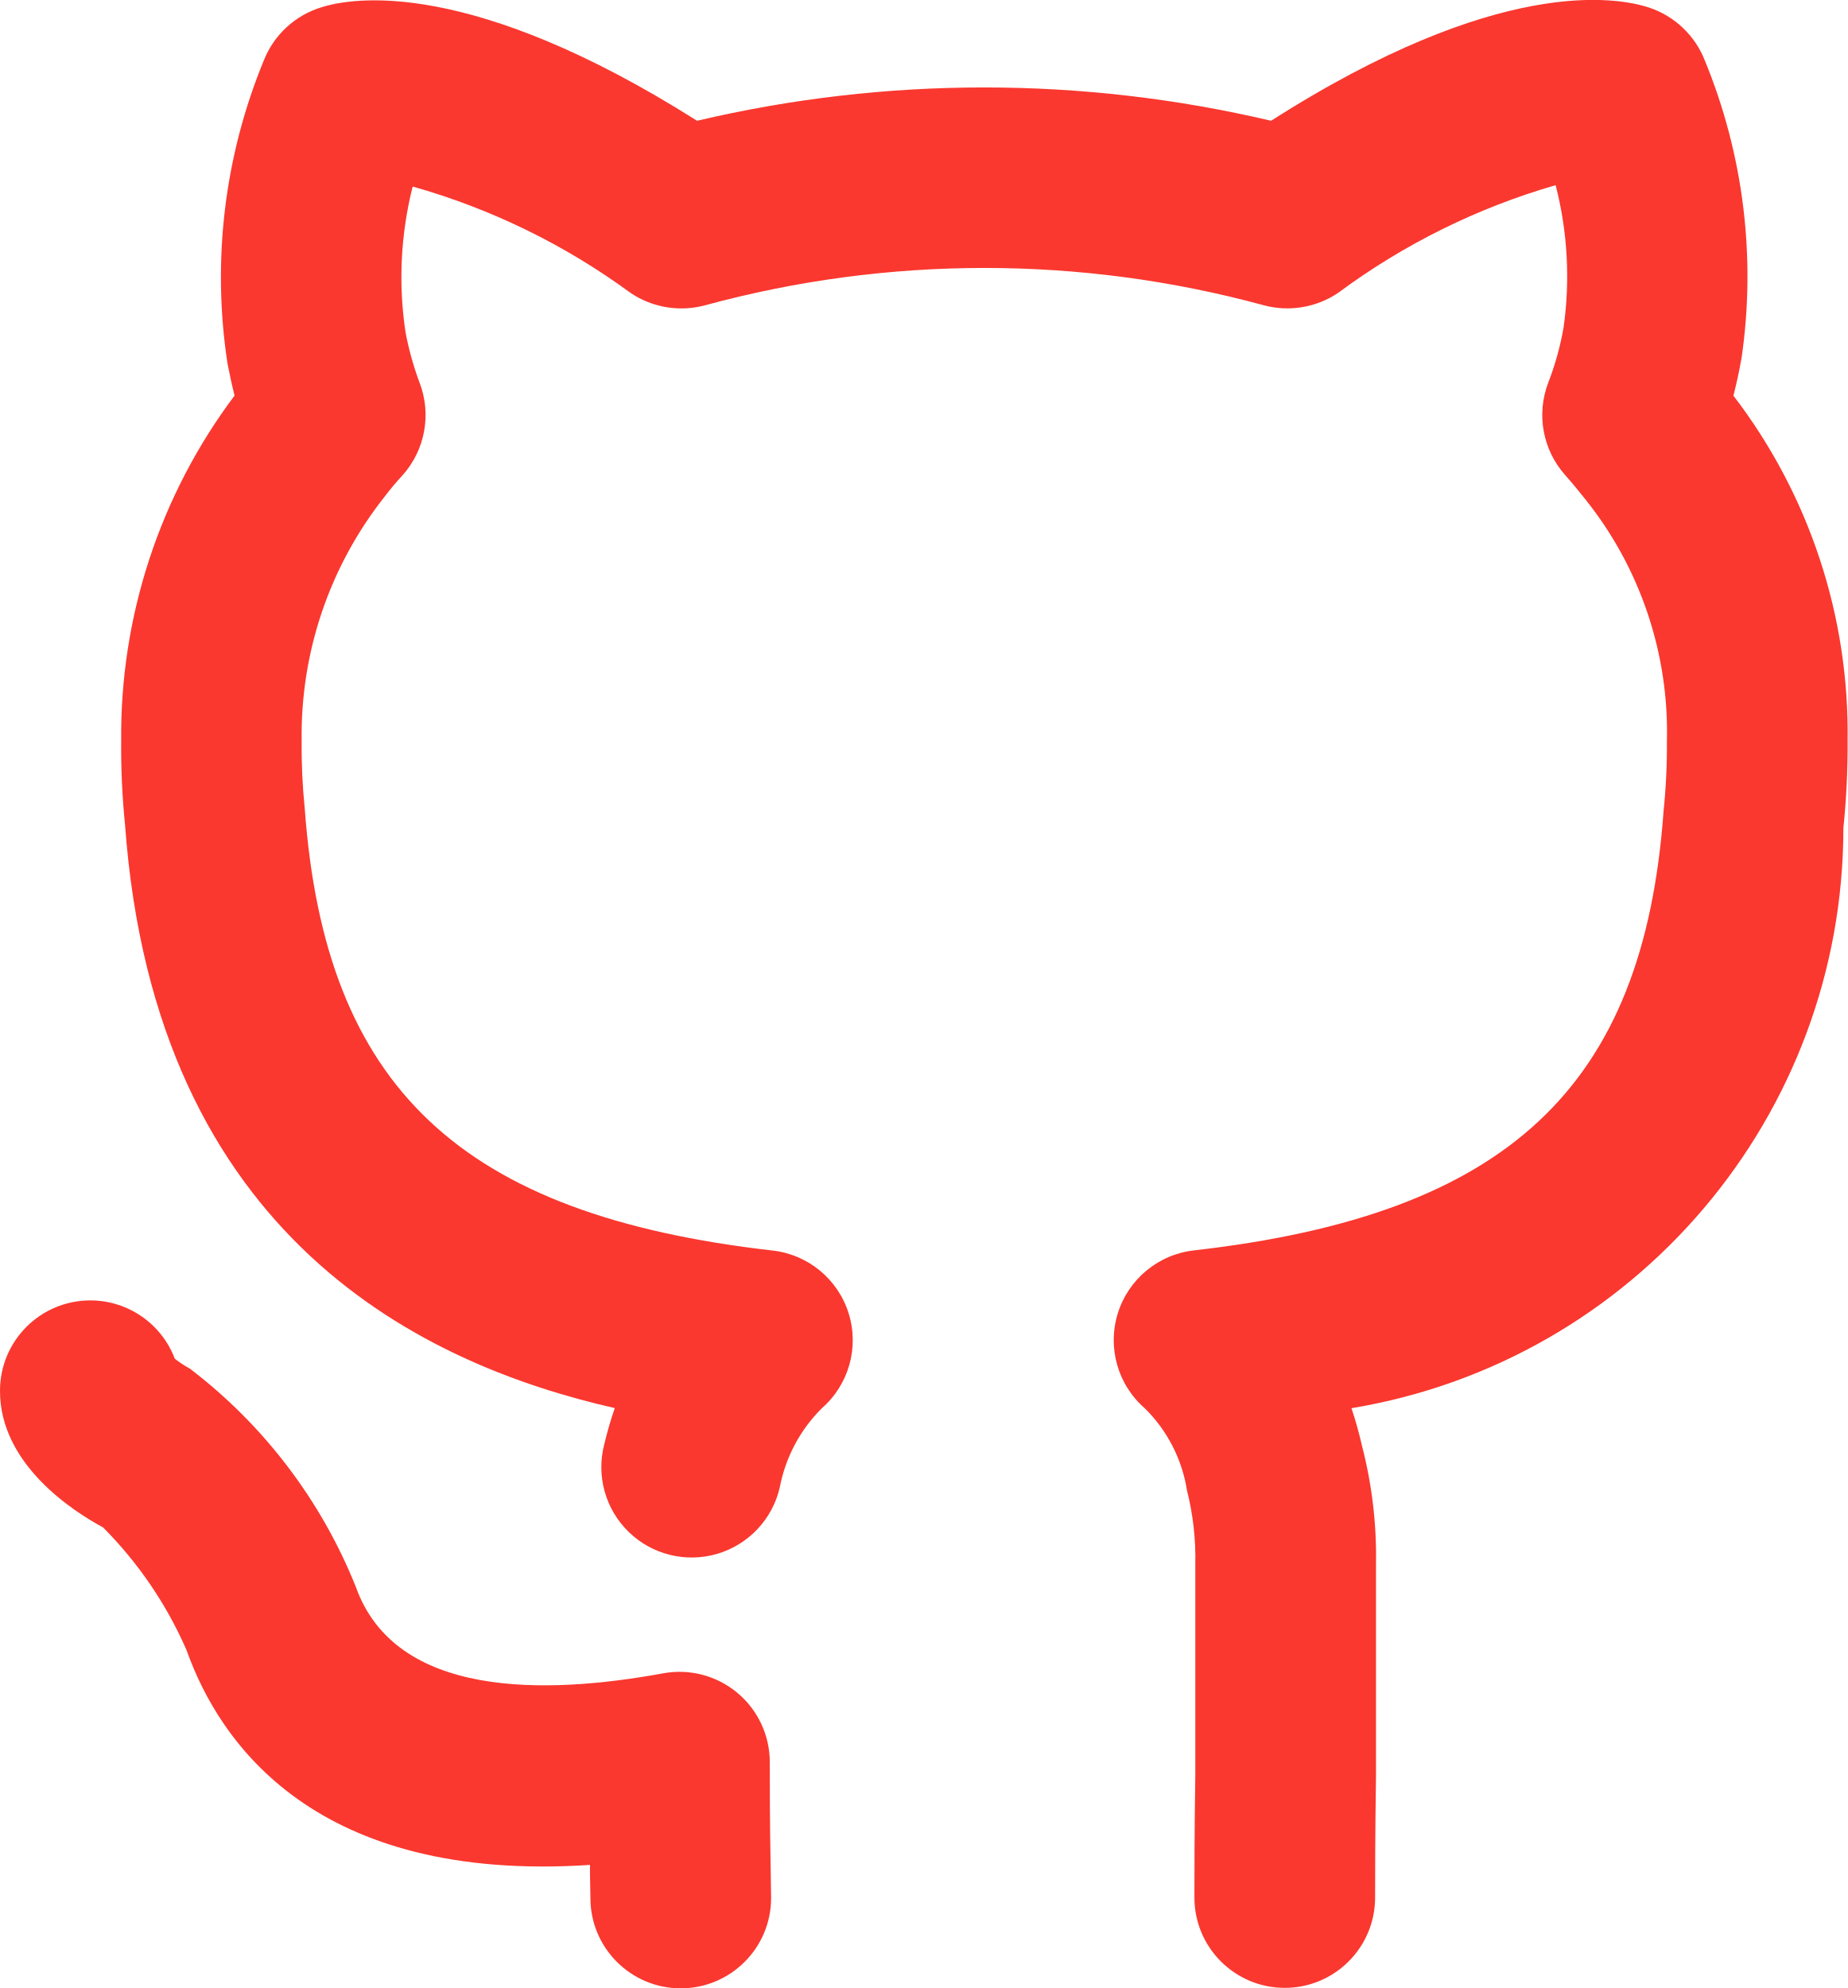
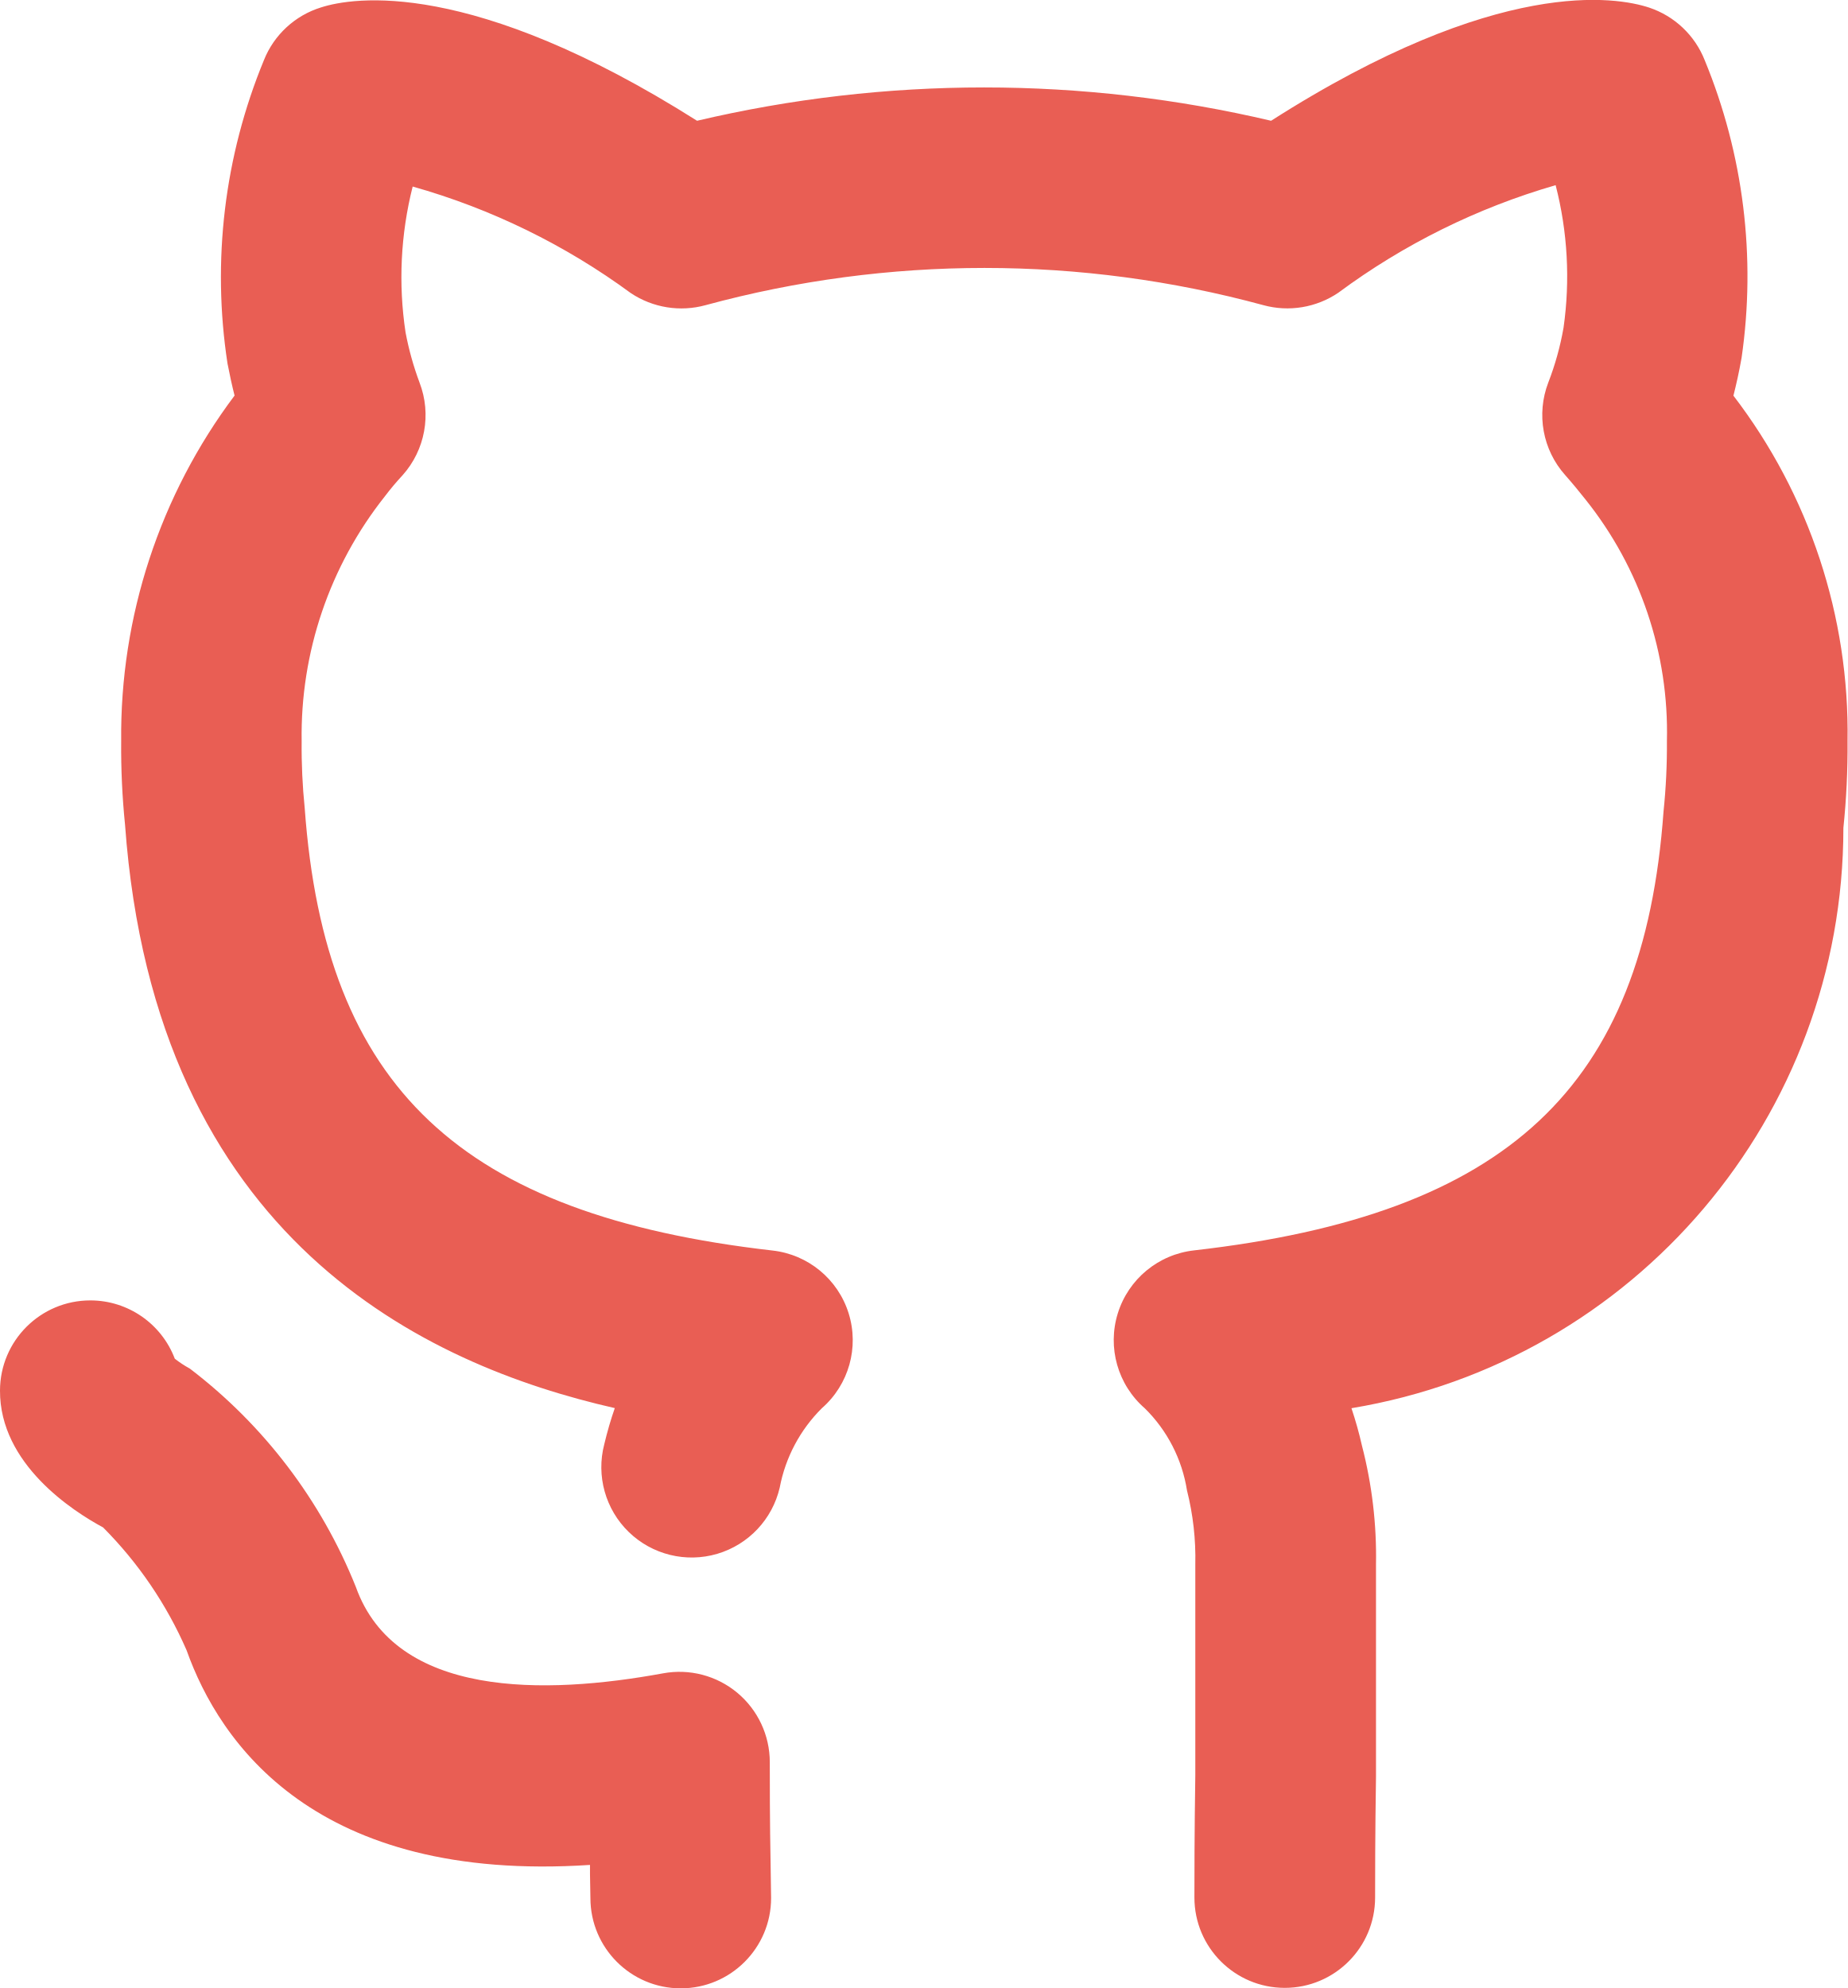
<svg xmlns="http://www.w3.org/2000/svg" width="35.082" height="37.748" viewBox="0 0 35.082 37.748">
  <defs>
-     <style>.a{fill:#FA382F;}</style>
+     <style>.a{fill:#e95e54;}</style>
  </defs>
  <path class="a" d="M16.166,34.457A1.715,1.715,0,0,0,14.14,32.77c-2.246.412-5.081.474-5.835-1.643a9.79,9.79,0,0,0-3.151-4.143,2.059,2.059,0,0,1-.286-.188,1.715,1.715,0,0,0-1.6-1.107H3.264A1.715,1.715,0,0,0,1.549,27.4c-.007,1.4,1.391,2.295,1.958,2.6a7.618,7.618,0,0,1,1.585,2.332c.625,1.756,2.441,4.419,7.66,4.076,0,.06,0,.117,0,.169l.008.459a1.715,1.715,0,1,0,3.431,0l-.008-.546C16.178,36.159,16.166,35.688,16.166,34.457ZM34.464,8.51c.054-.214.108-.452.155-.72a10.769,10.769,0,0,0-.7-5.649,1.719,1.719,0,0,0-1.056-1C32.252.94,30,.535,25.685,3.29a23.791,23.791,0,0,0-10.9,0C10.492.575,8.249.943,7.644,1.138a1.711,1.711,0,0,0-1.083,1A10.807,10.807,0,0,0,5.869,7.9c.042.219.087.422.134.608A10.754,10.754,0,0,0,3.85,15.073a14.446,14.446,0,0,0,.073,1.581c.573,7.9,5.719,10.265,9.3,11.08-.075.214-.142.444-.2.687a1.716,1.716,0,1,0,3.332.821,2.879,2.879,0,0,1,.8-1.506,1.714,1.714,0,0,0-.936-2.994c-5.925-.677-8.5-3.091-8.884-8.4a11.34,11.34,0,0,1-.058-1.266A7.3,7.3,0,0,1,8.858,10.42a5.184,5.184,0,0,1,.336-.4,1.715,1.715,0,0,0,.322-1.757,5.811,5.811,0,0,1-.266-.953,7.022,7.022,0,0,1,.135-2.771,12.938,12.938,0,0,1,4.143,2.024,1.73,1.73,0,0,0,1.42.228,20.2,20.2,0,0,1,10.589,0,1.725,1.725,0,0,0,1.425-.236,12.989,12.989,0,0,1,4.126-2.042,6.93,6.93,0,0,1,.15,2.707,5.5,5.5,0,0,1-.29,1.042,1.715,1.715,0,0,0,.322,1.757c.132.149.265.31.384.461a7.07,7.07,0,0,1,1.547,4.59,12.073,12.073,0,0,1-.064,1.333c-.378,5.242-2.96,7.657-8.913,8.336a1.715,1.715,0,0,0-.936,3,2.8,2.8,0,0,1,.8,1.558,5.25,5.25,0,0,1,.158,1.405v4c-.017,1.111-.017,1.943-.017,2.325a1.715,1.715,0,1,0,3.431,0c0-.372,0-1.188.017-2.3V30.7a8.374,8.374,0,0,0-.266-2.25,7.3,7.3,0,0,0-.2-.714,11.171,11.171,0,0,0,9.341-11.019,14.917,14.917,0,0,0,.079-1.645A10.516,10.516,0,0,0,34.464,8.51Z" transform="translate(-1.549 -0.997)" />
</svg>
